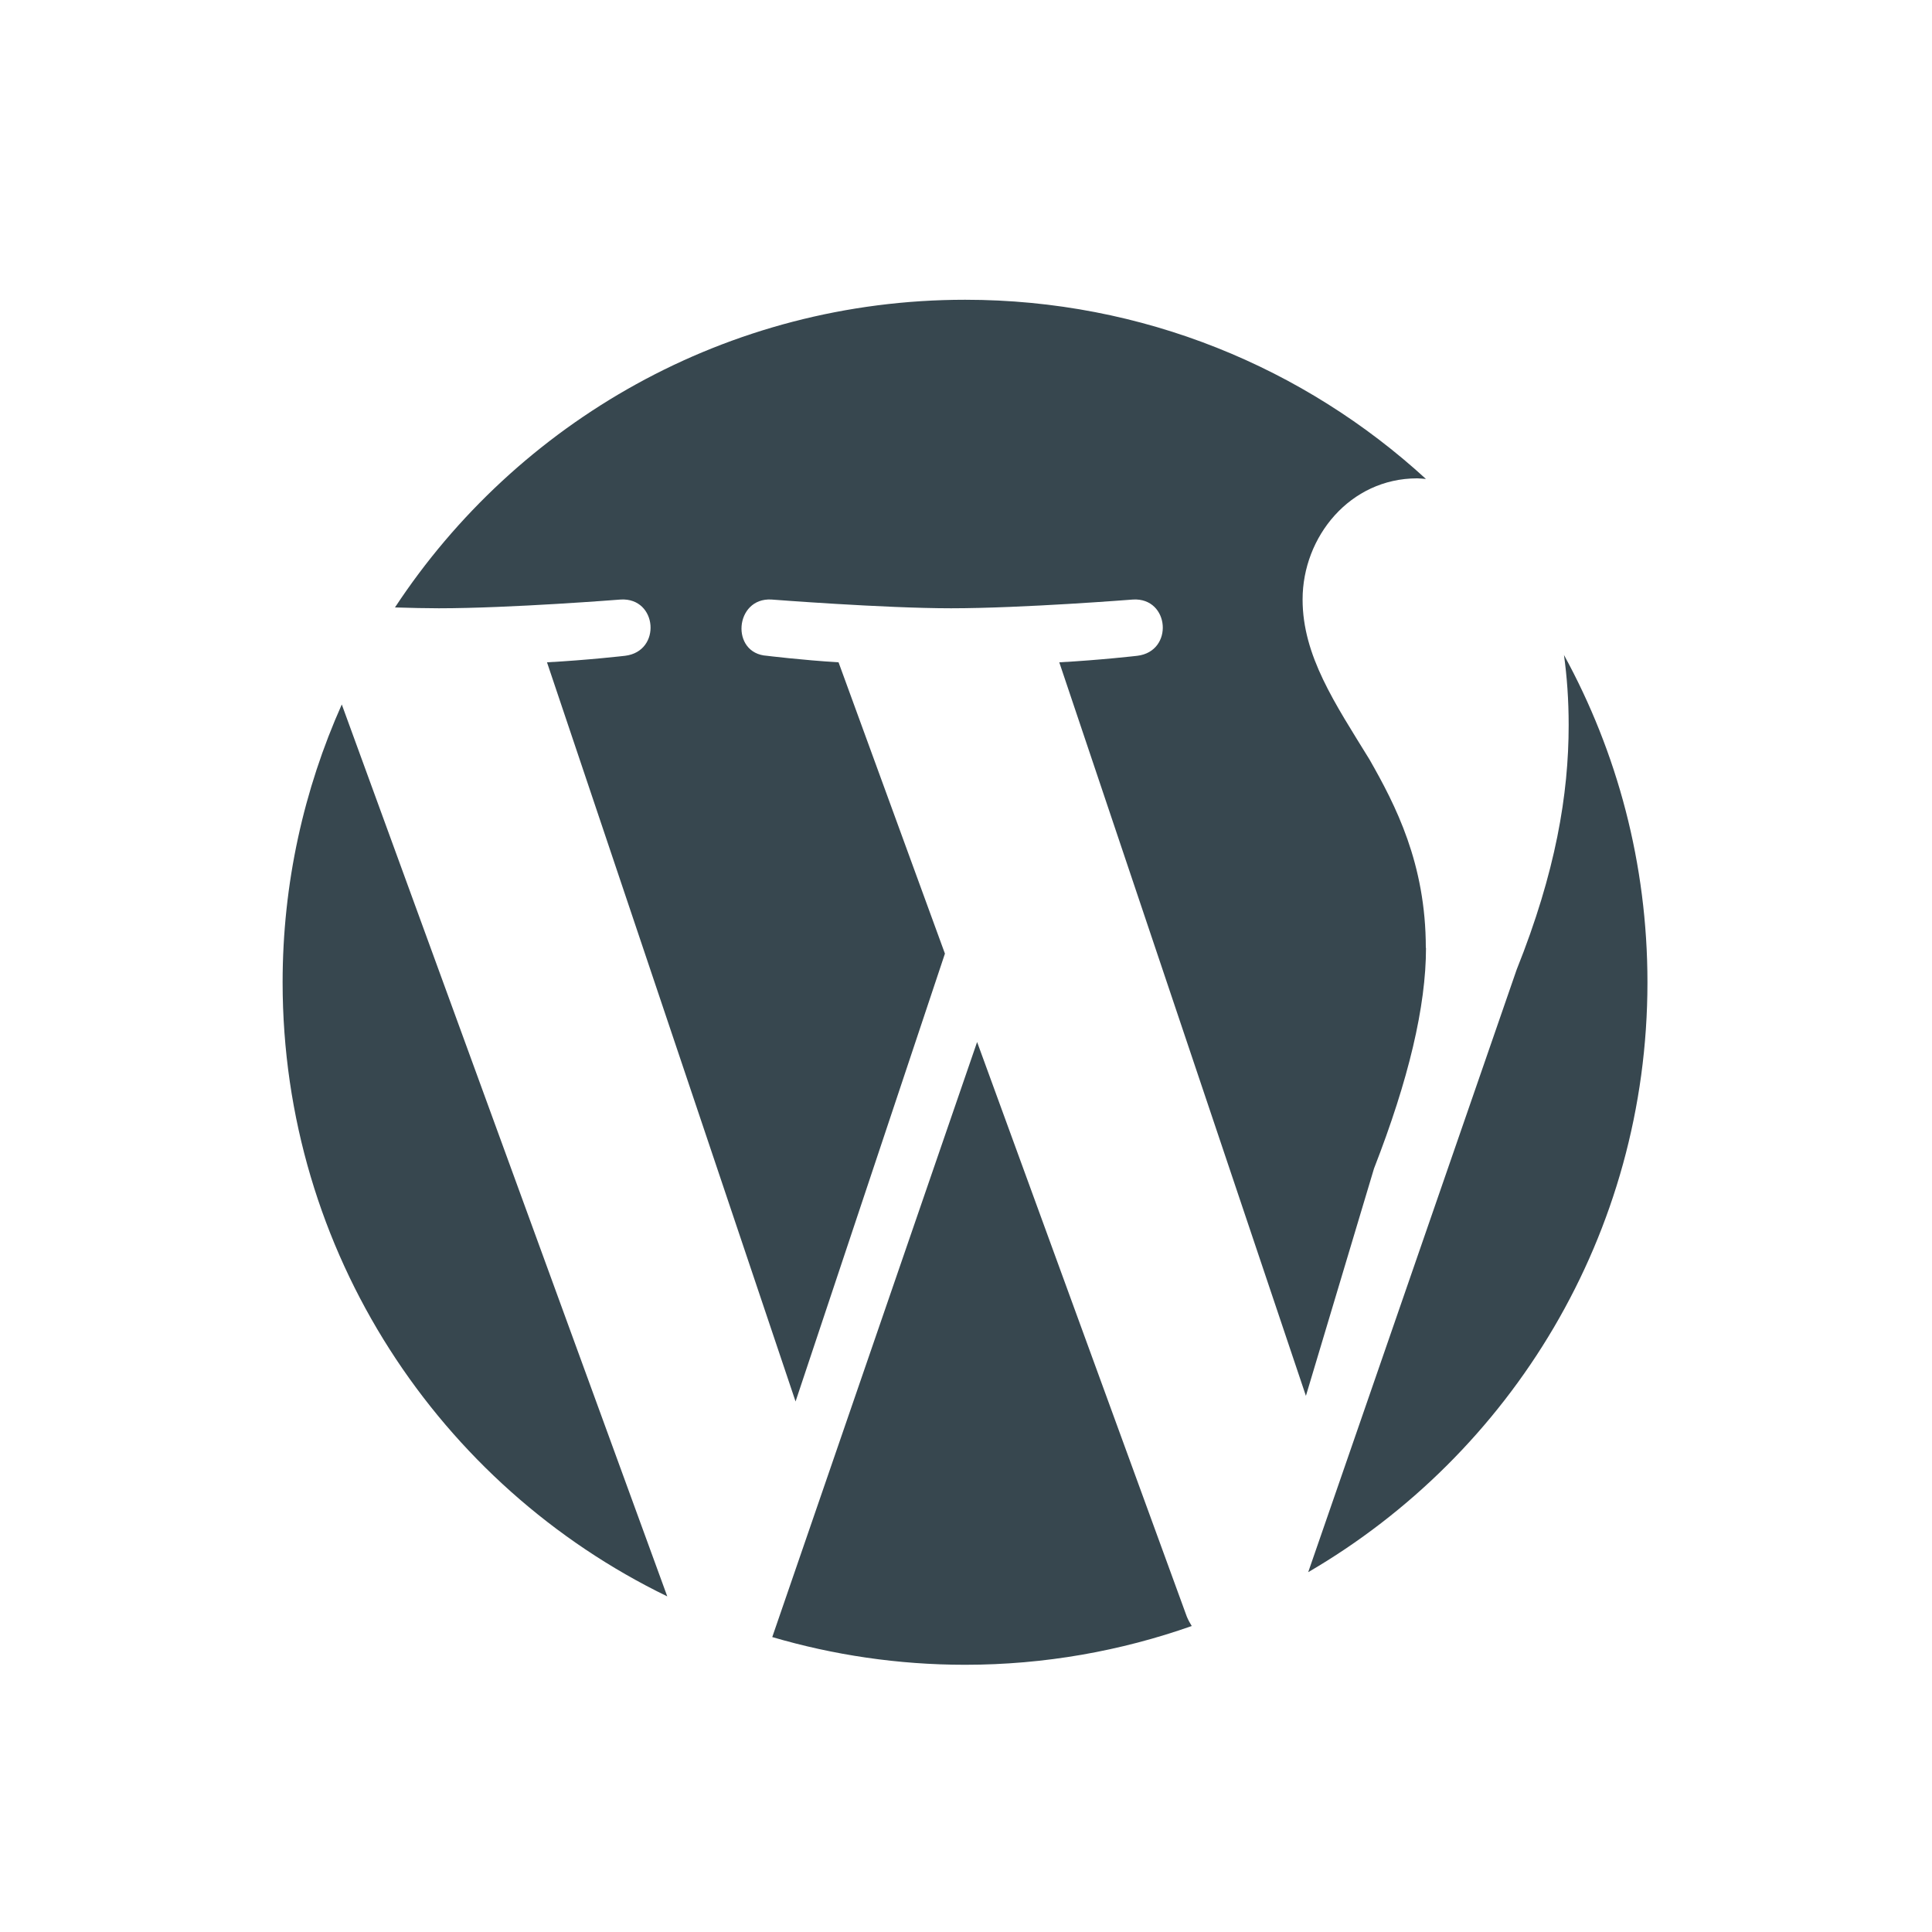
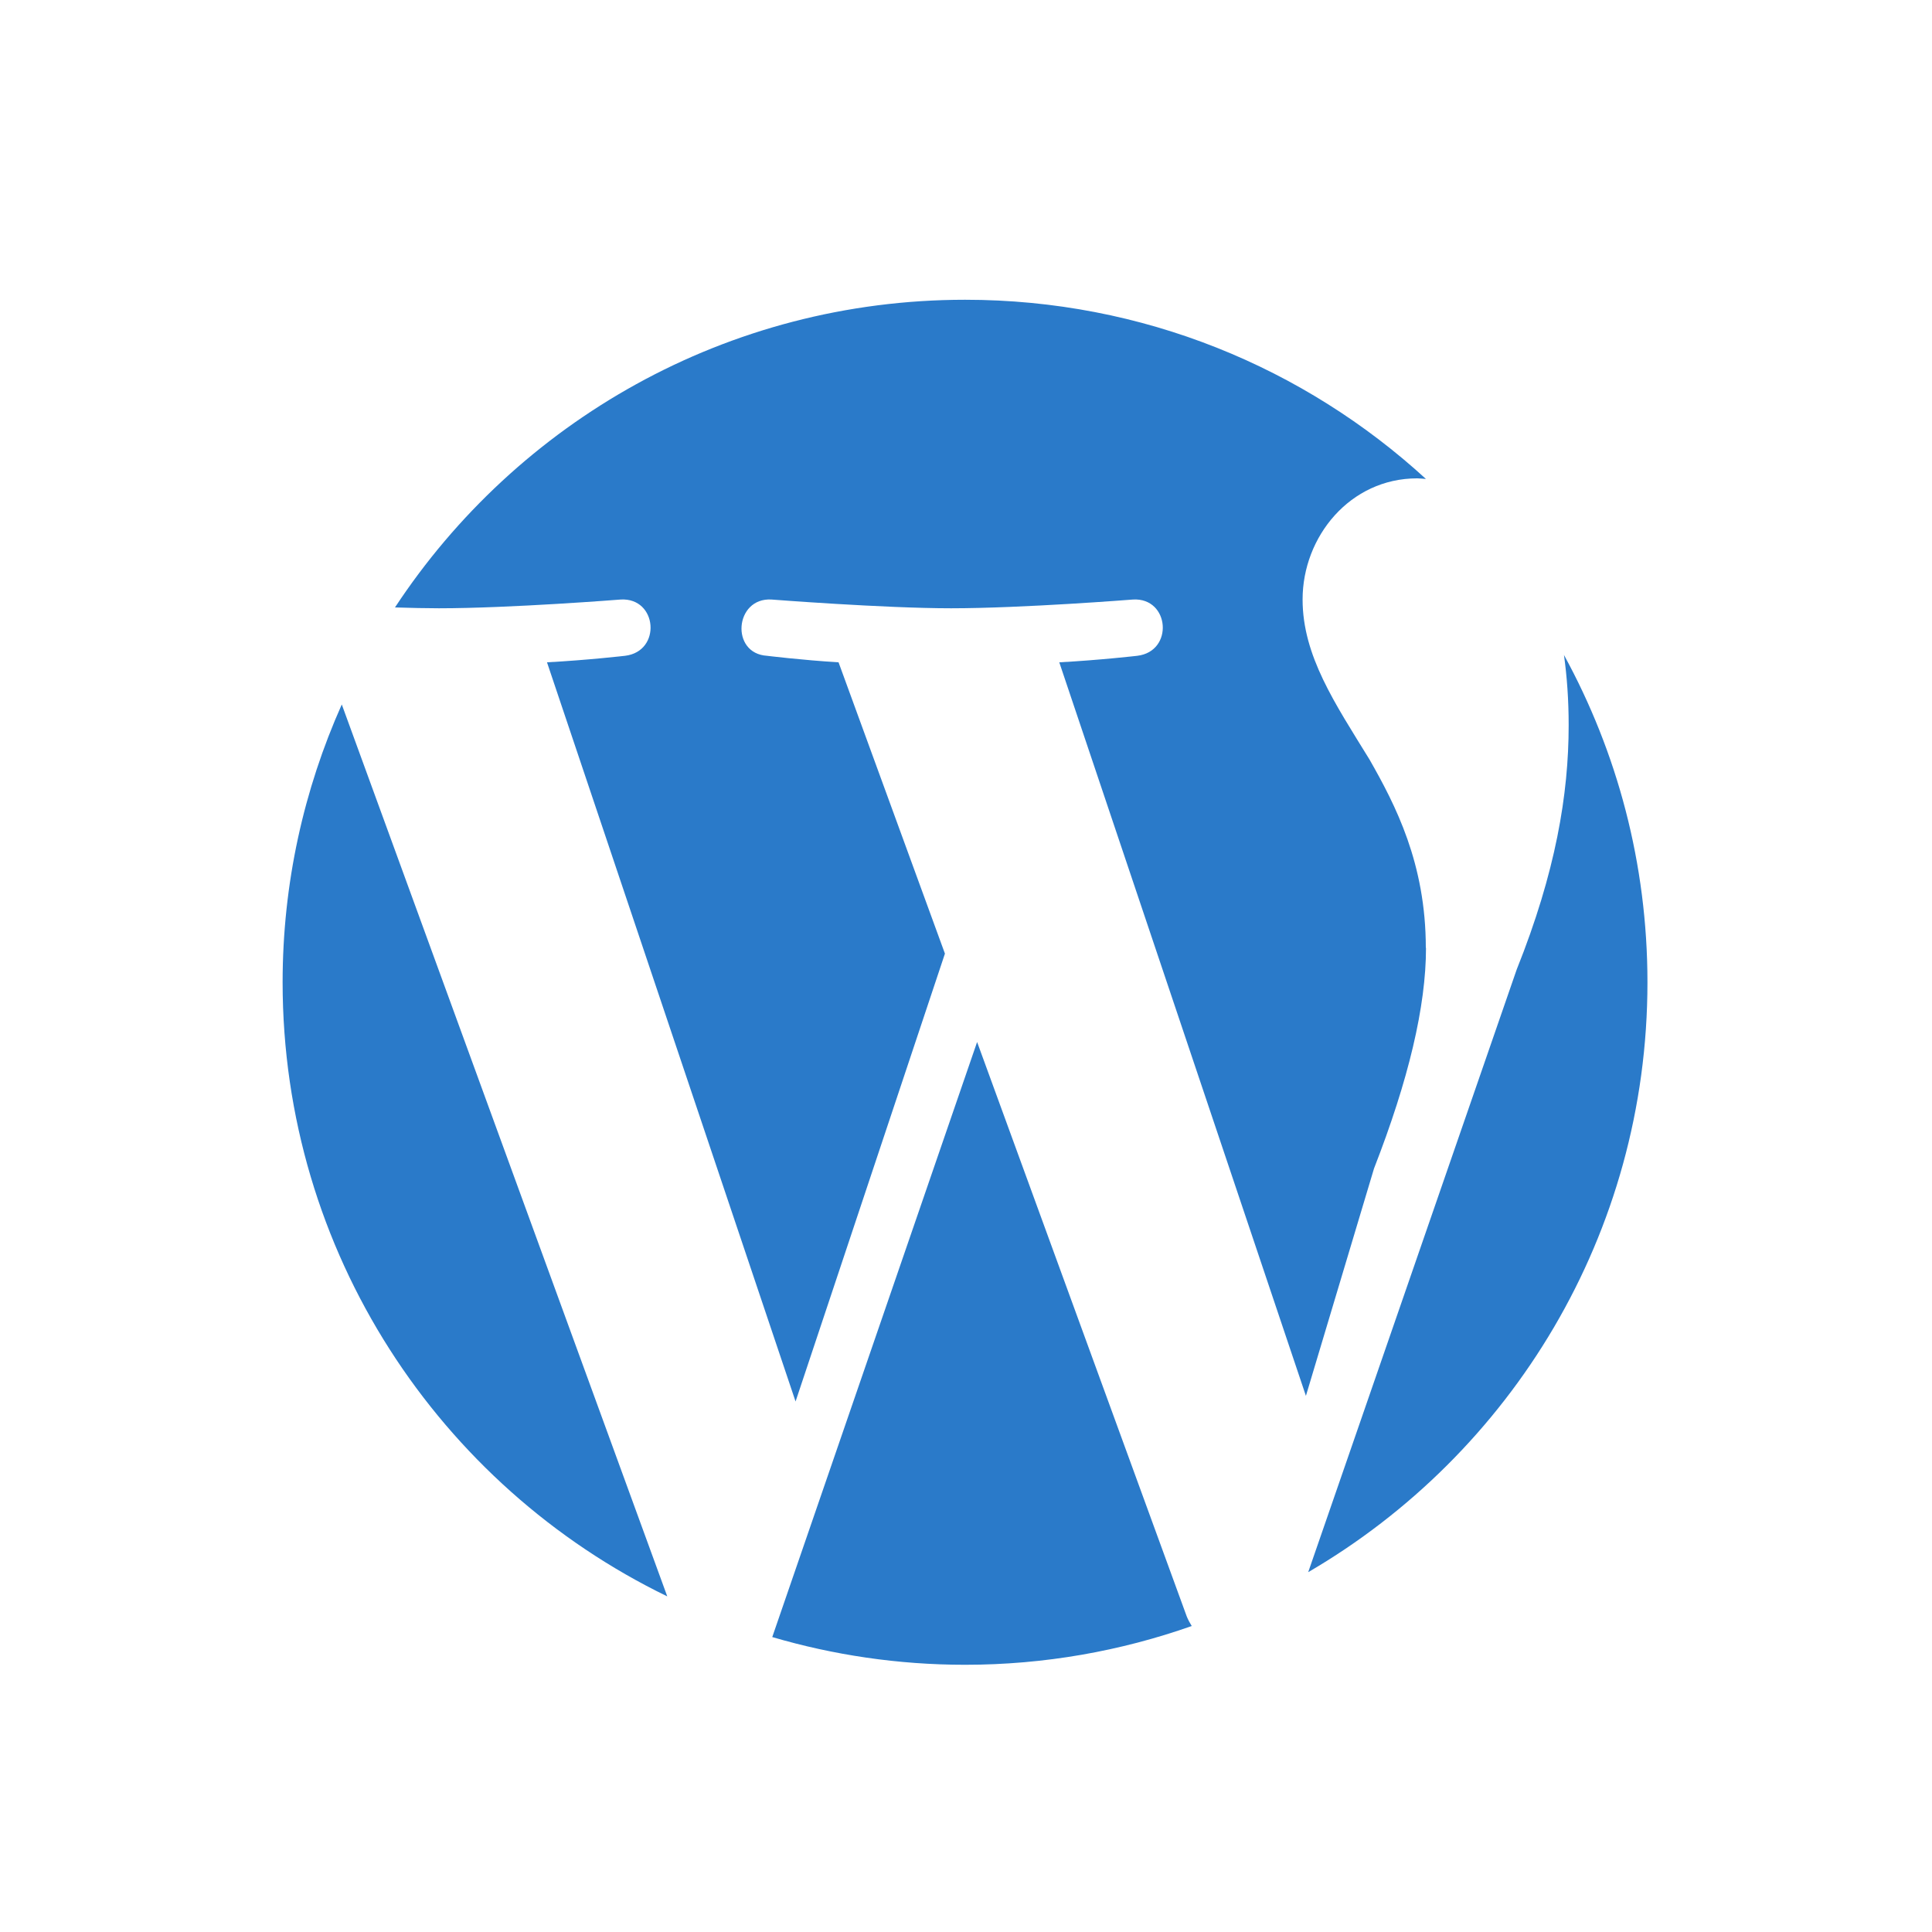
<svg xmlns="http://www.w3.org/2000/svg" big="true" version="1.1" width="16px" height="16px" viewBox="0 0 32 32">
-   <path fill="#37474F" d="M4.681 16.27c0 4.473 2.6 8.342 6.371 10.171l-5.391-14.773c-0.628 1.407-0.98 2.962-0.98 4.602zM23.616 15.699c0-1.397-0.503-2.365-0.932-3.118-0.573-0.932-1.109-1.719-1.109-2.652 0-1.039 0.785-2.006 1.898-2.006 0.048 0 0.097 0.007 0.145 0.010-2.010-1.842-4.689-2.968-7.632-2.968-3.95 0-7.424 2.027-9.444 5.096 0.266 0.008 0.515 0.014 0.727 0.014 1.183 0 3.013-0.145 3.013-0.145 0.608-0.034 0.68 0.859 0.071 0.932 0 0-0.611 0.071-1.293 0.108l4.117 12.243 2.474-7.418-1.762-4.825c-0.609-0.037-1.185-0.108-1.185-0.108-0.61-0.037-0.537-0.966 0.073-0.932 0 0 1.865 0.145 2.976 0.145 1.182 0 3.014-0.145 3.014-0.145 0.607-0.034 0.679 0.859 0.070 0.932 0 0-0.611 0.071-1.292 0.108l4.085 12.15 1.128-3.766c0.573-1.47 0.861-2.686 0.861-3.655zM16.184 17.259l-3.393 9.856c1.012 0.297 2.082 0.459 3.194 0.459 1.315 0 2.579-0.228 3.754-0.642-0.030-0.048-0.058-0.099-0.081-0.154l-3.474-9.519zM25.904 10.846c0.050 0.361 0.078 0.747 0.078 1.164 0 1.146-0.215 2.435-0.861 4.049l-3.453 9.981c3.36-1.958 5.619-5.598 5.619-9.769 0-1.967-0.502-3.814-1.384-5.425z" />
+   <path fill="#2a7ac9" d="M4.681 16.27c0 4.473 2.6 8.342 6.371 10.171l-5.391-14.773c-0.628 1.407-0.98 2.962-0.98 4.602zM23.616 15.699c0-1.397-0.503-2.365-0.932-3.118-0.573-0.932-1.109-1.719-1.109-2.652 0-1.039 0.785-2.006 1.898-2.006 0.048 0 0.097 0.007 0.145 0.010-2.010-1.842-4.689-2.968-7.632-2.968-3.95 0-7.424 2.027-9.444 5.096 0.266 0.008 0.515 0.014 0.727 0.014 1.183 0 3.013-0.145 3.013-0.145 0.608-0.034 0.68 0.859 0.071 0.932 0 0-0.611 0.071-1.293 0.108l4.117 12.243 2.474-7.418-1.762-4.825c-0.609-0.037-1.185-0.108-1.185-0.108-0.61-0.037-0.537-0.966 0.073-0.932 0 0 1.865 0.145 2.976 0.145 1.182 0 3.014-0.145 3.014-0.145 0.607-0.034 0.679 0.859 0.070 0.932 0 0-0.611 0.071-1.292 0.108l4.085 12.15 1.128-3.766c0.573-1.47 0.861-2.686 0.861-3.655zM16.184 17.259l-3.393 9.856c1.012 0.297 2.082 0.459 3.194 0.459 1.315 0 2.579-0.228 3.754-0.642-0.030-0.048-0.058-0.099-0.081-0.154l-3.474-9.519zM25.904 10.846c0.050 0.361 0.078 0.747 0.078 1.164 0 1.146-0.215 2.435-0.861 4.049l-3.453 9.981c3.36-1.958 5.619-5.598 5.619-9.769 0-1.967-0.502-3.814-1.384-5.425z" />
</svg>
